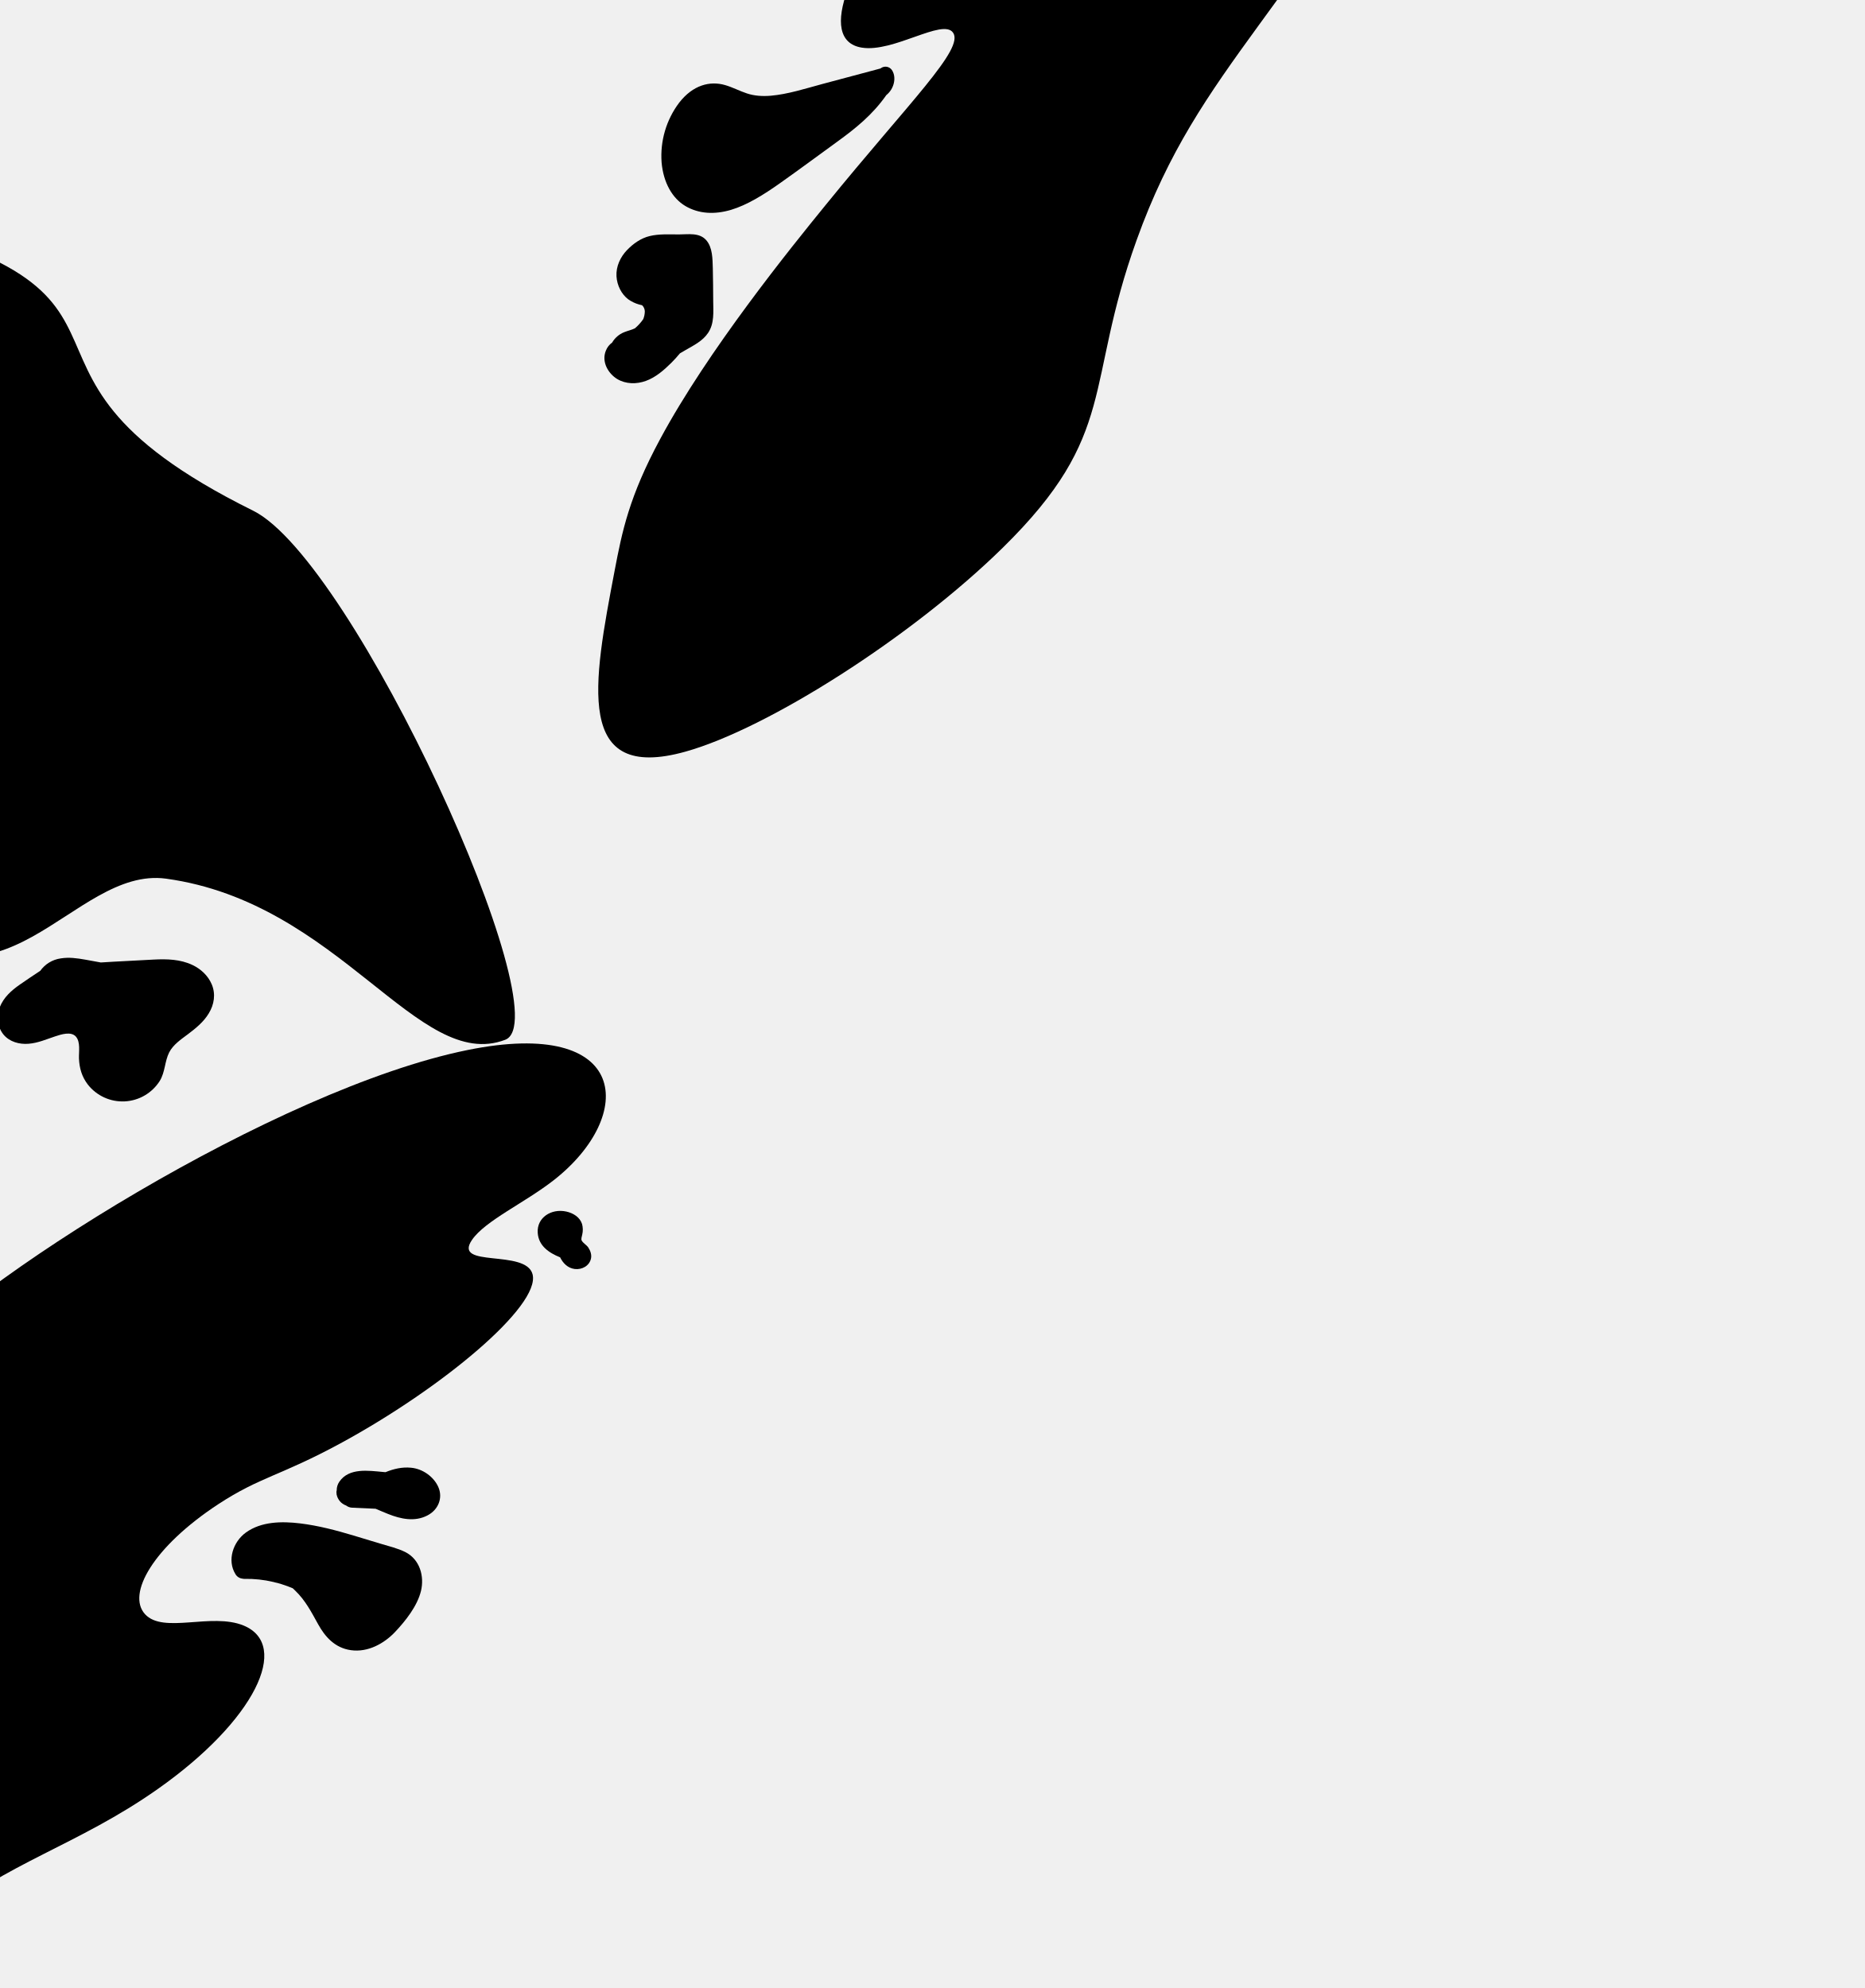
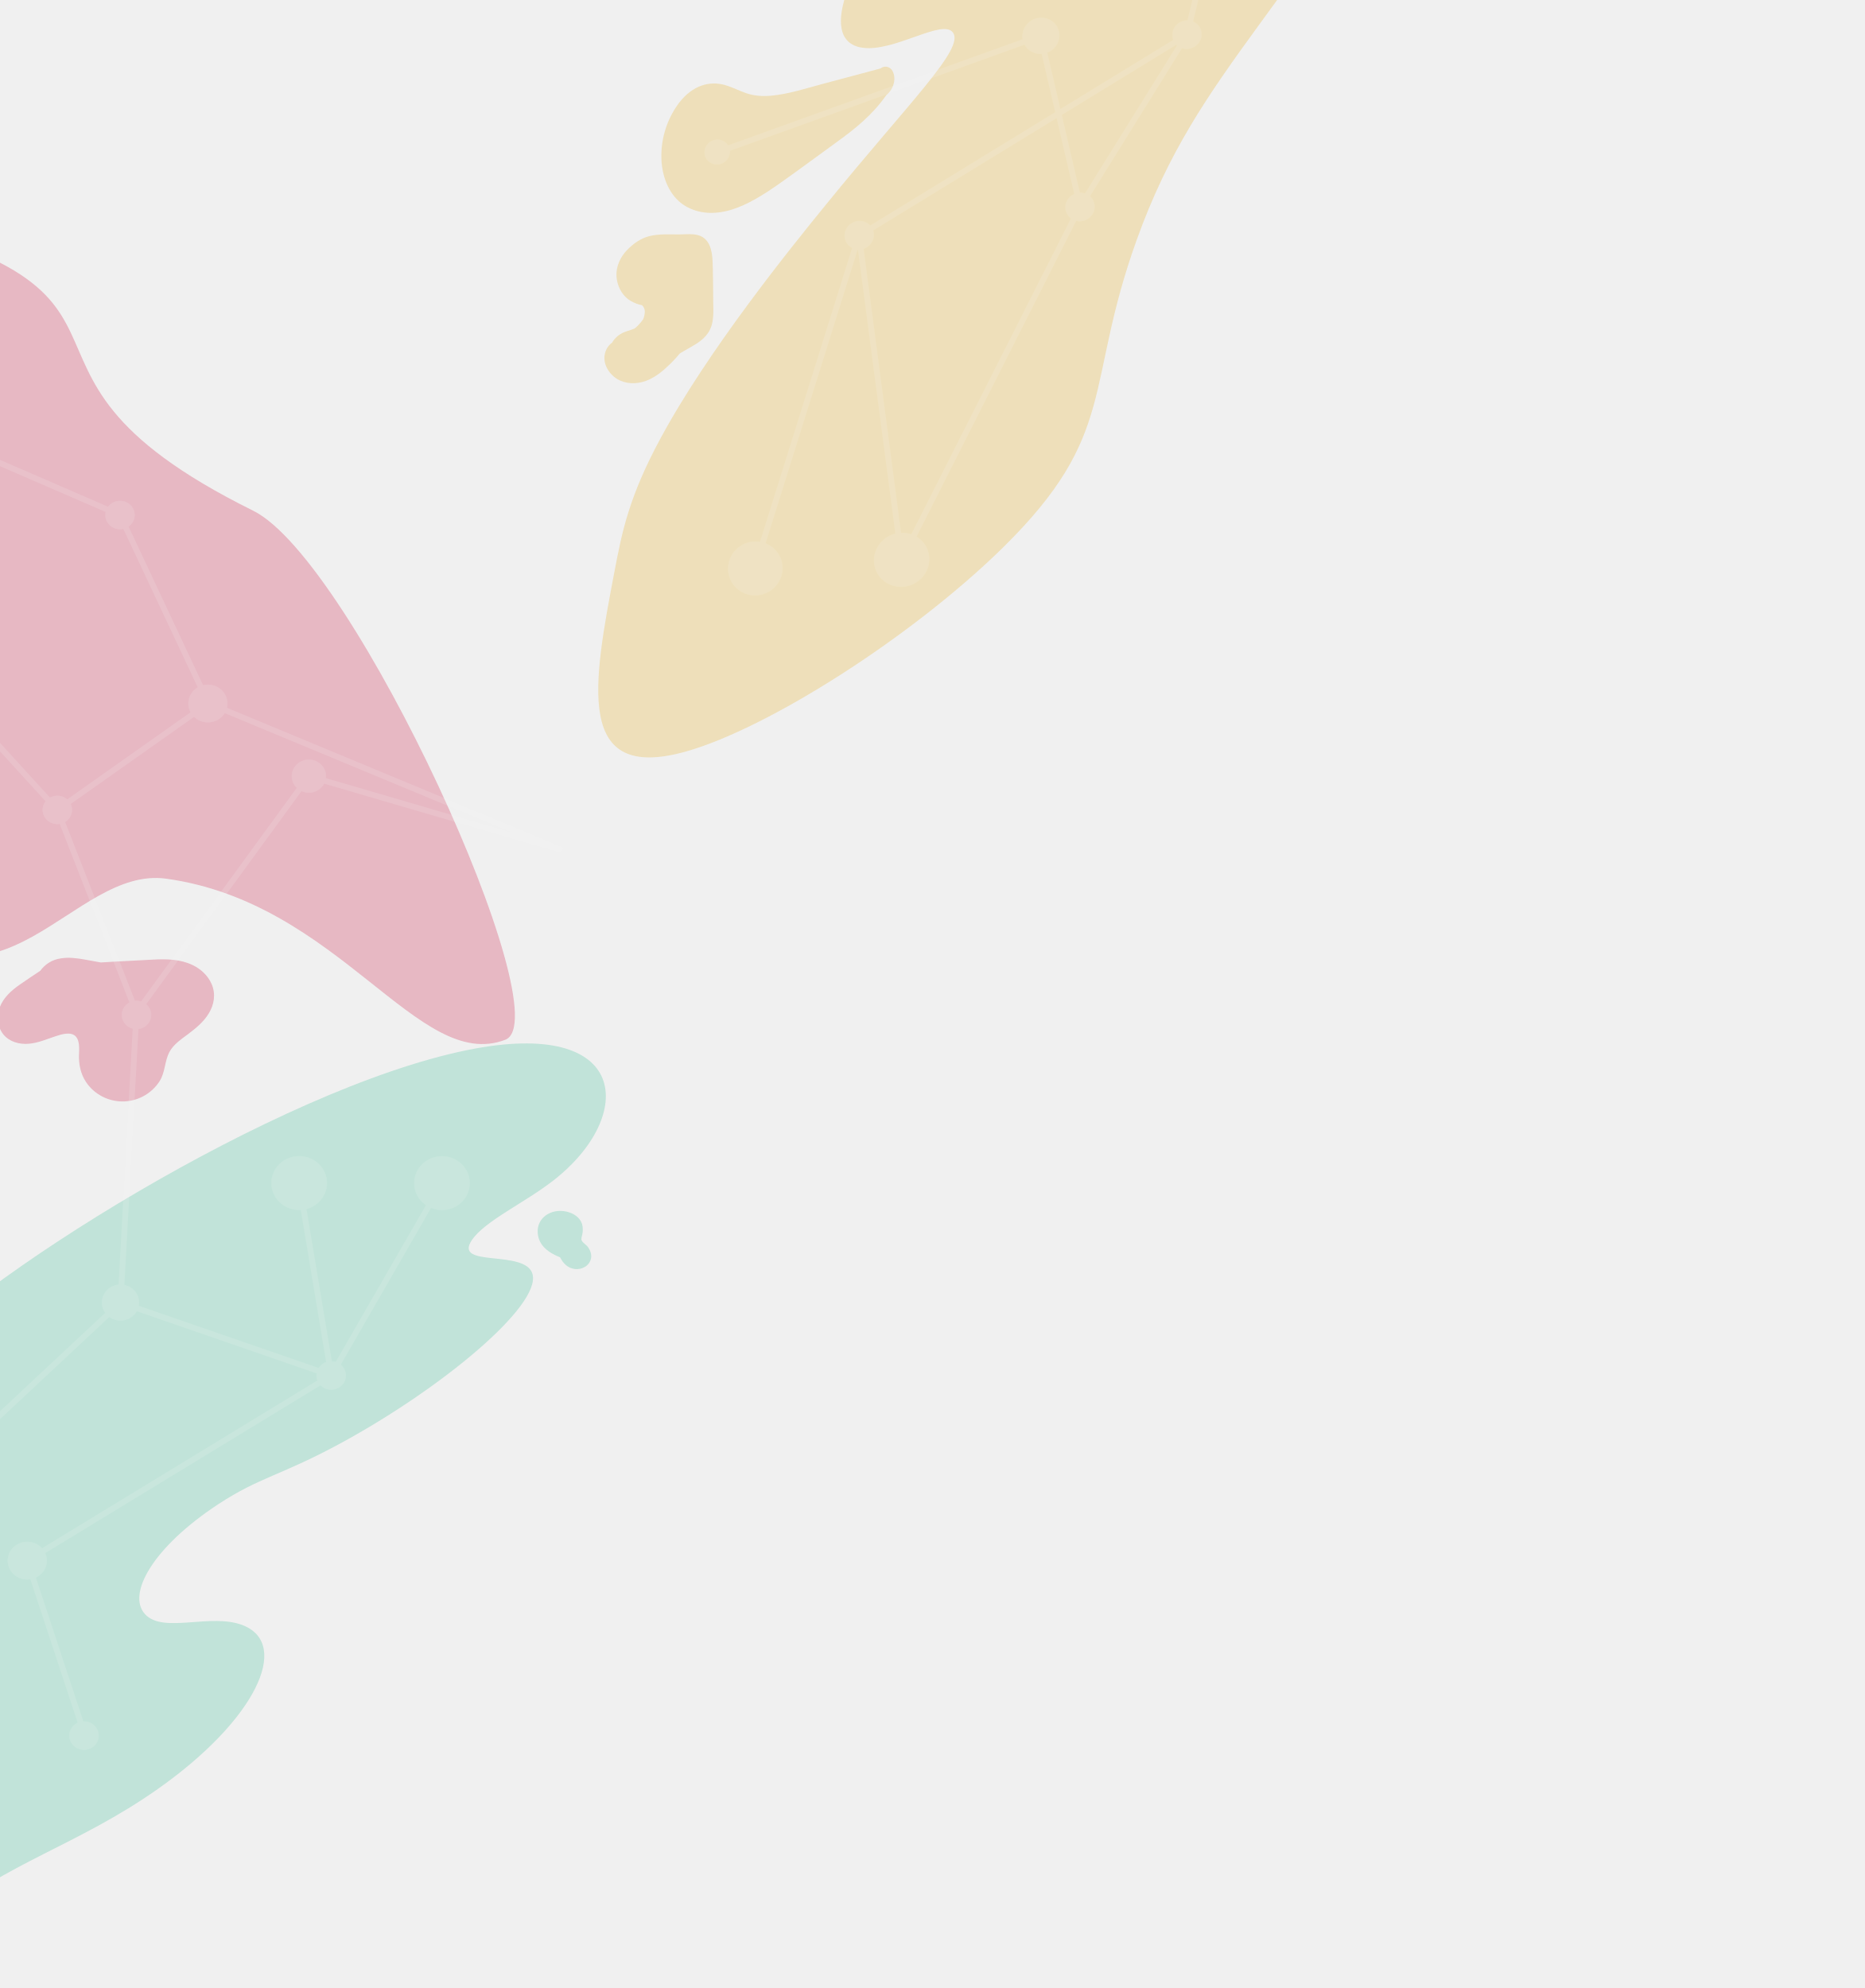
<svg xmlns="http://www.w3.org/2000/svg" id="Layer_1" data-name="Layer 1" viewBox="0 0 1922 2049.6">
  <defs>
    <style>.cls-1{opacity:0.31;}.cls-2{fill:#d1395d;}.cls-3{fill:#eab93f;}.cls-4,.cls-5{fill:#57c6a4;}.cls-5{fill-opacity:0;}.cls-6{opacity:0.15;}.cls-7,.cls-8{fill:#fff;}.cls-7,.cls-8,.cls-9{stroke:#fff;}.cls-7{stroke-width:0.5px;}.cls-8,.cls-9{stroke-width:6px;}.cls-9{fill:none;}</style>
  </defs>
-   <g className="cls-1">
-     <path className="cls-2" d="M-1226,103.3C-1097.2,277-606.7,823.7-514,874.5c37,20.2,72.4,37.8,110.6,52.7,112.2,43.6,167.6-91.7,271.4,10.3,133.4,131,205.9-45,303.3-31.6,179.1,24.7,259.8,200.3,349.5,166.1,58.7-22.4-156-494.1-259.9-545.5C-50.4,372.4,225.1,297.1-200.8,210.4-639.9,120.9-1413.6-149.8-1226,103.3Z" />
-     <path className="cls-2" d="M218.3,1014.9c-3.7-8.9-11.3-16-20.1-20.1-12.3-5.8-26.1-6.2-39.6-5.5-13.8.7-27.6,1.5-41.4,2.2-4.4.2-8.9.5-13.3.8-5.3-1-10.6-1.9-15.9-2.9-8.5-1.5-16.8-2.7-25.4-1.3a31.27,31.27,0,0,0-21.1,12.8c-7.1,4.7-14.2,9.4-21.2,14.3-8.6,6-16.5,13.1-20.4,22.9-3.7,9.4-2.8,20.5,3.7,28.5,6.2,7.5,16.3,10.3,25.9,9.5,9.8-.8,18.2-4.6,27.3-7.6,6.1-2,16.5-5.5,21.5.3,4.8,5.6,2.9,15.7,3.1,22.4.4,9.9,2.9,18.8,9.1,26.9a45.42,45.42,0,0,0,74.2-3.7c5.6-9.2,5-20,9.7-29.4,4.1-8,12.3-13.5,19.4-18.8,8.1-6.1,16.2-12.7,21.4-21.4C220.8,1035.7,222.5,1024.9,218.3,1014.9Z" />
-     <path className="cls-3" d="M633.6,588.3c7.7-40.4,14.9-76.3,47-135.8C729.8,361.1,814.4,256.4,851.4,211c86.5-106.4,143-160.7,131-177.4-10.7-14.9-61.2,20.8-94,15.5-47.7-7.6-11.2-93.7,60.8-176.4C1010.6-198,1051-212,1117.1-285.2c67.1-74.2,60-97.9,107.2-189.4,25.5-49.5,110.6-214.6,204.4-276.8,82.2-54.5,160-22.5,192.7,17.5,15.9,19.5,68.1,98.2-124,449.9-164.2,300.8-260,348.6-325.7,531.5-54.3,150.9-18.4,199.8-138.1,317.3-93.4,91.7-241.9,186.3-326.9,210.1C592,807,611.4,705,633.6,588.3Z" />
-     <path className="cls-3" d="M921.4,85.7c1.3-5.5.2-10.6-2.3-13.9A8,8,0,0,0,908.5,70l-.9.6a1.85,1.85,0,0,0-.7.2L848.1,86.5c-17.8,4.8-36,10.7-53.6,12.2-8.5.7-16.8.2-24.6-2.4-7.6-2.5-14.8-6.4-22.5-8.6-15.6-4.5-33.1-.1-47.3,18.2A91.18,91.18,0,0,0,682,167.4c1.8,20.8,11,37,24.5,45,13.9,8.2,30.2,8.9,46.9,4,17.1-5.1,34-15.8,50.3-27.3,20-14.1,39.9-28.9,59.9-43.4,18-13.1,35.6-27,50.1-47.7A22.19,22.19,0,0,0,921.4,85.7ZM735.2,310.2c-.1-11.1-.1-22.3-.4-33.4-.3-9.9-.2-21.7-6.8-29.2-7.1-8.1-18.8-5.9-28.2-5.9-10,0-20.3-.7-30.2,1.7-8.9,2.2-16.8,7.7-23.4,14.6s-11.3,16.6-10.7,26.9c.6,9.4,5.1,18.3,12,23.6a36.27,36.27,0,0,0,11.2,5.4,29.92,29.92,0,0,0,3.2.8,9,9,0,0,1,2.8,6.3,22.37,22.37,0,0,1-1.6,8,49,49,0,0,1-8.6,9.5c-3.5,1.7-7.4,2.5-11.1,4A25.22,25.22,0,0,0,631,353.2a18.59,18.59,0,0,0-6.4,8.2c-4.9,11.8,2.6,23.9,11.7,29.4,8.9,5.3,19.9,5.4,29.5,1.9,10-3.6,18.4-10.9,26.2-18.6,3.1-3.1,6.1-6.4,8.9-9.8,2-1.2,4-2.3,6-3.5,8.1-4.7,17.5-9.2,23.1-17.7C736.5,333.4,735.3,321.4,735.2,310.2Z" />
-     <path className="cls-4" d="M481.8,1082.6c168.1-34.2,173.5,67.6,89.6,133.7-30.1,23.7-71.3,42.1-84.9,62.1-20,29.4,55.7,9,62.5,35.4,8.3,32.6-93.4,117.5-198.1,174.3-62.2,33.7-82.5,34.3-125.9,62.7-67,44-94.6,92.5-75.5,113.4,18.8,20.6,68.5-1.9,101.6,11.7,48.7,20.1,12,97.8-88.4,168.5-82.2,58-158.8,77.2-224.3,133.7-28.2,24.2-28.2,32.9-54.1,72.2-51.3,78-108.7,107.3-102.8,129.1,6.7,24.8,69.5-.4,81.9,20.8,19.3,33-104.2,142.1-201.7,181.5-110.2,44.5-170.9-6.6-212.7-41.7-24.7-20.7-63.7-55.4-49-132.6,7.4-38.8,26.7-78.9,213.8-316.1,211.2-267.8,263.6-314.2,261.7-377.1-1.3-43.2-27-50,11.9-96.2C-31.3,1321.4,286.1,1122.3,481.8,1082.6Z" />
-     <path className="cls-4" d="M606.4,1286.1c-1.8-2.6-5.2-4.4-6.7-7-1-1.8.2-4.4.5-6.3a22.33,22.33,0,0,0-.2-10.9c-2.3-7-9-11.2-16.2-12.8-15.5-3.4-30.5,6.2-29.5,21.8.8,13.4,11.4,20.7,23.1,25.4,2.9,5.9,7.7,11,14.9,12,7.7,1,15.3-3.3,16.9-10.7C610.1,1293.6,608.6,1289.4,606.4,1286.1Z" />
-     <path className="cls-5" d="M417.9,1600.2c-8-4-17.1-6.1-25.7-8.7-9.3-2.8-18.5-5.6-27.8-8.4-18-5.4-36.2-10.2-55-12.5-19-2.3-40.1-2-55.9,9.4-13.3,9.6-19.6,28.7-10.8,42.9a9.37,9.37,0,0,0,6.9,4.6,8.52,8.52,0,0,0,2.3.3,119.48,119.48,0,0,1,30,3.2,30.59,30.59,0,0,0,4.1,1,134.56,134.56,0,0,1,15.8,5.5,23.91,23.91,0,0,1,2.3,2.2c10.7,10.2,16.8,22.2,23.8,34.8,7.2,13.1,17.4,24.5,33.8,26.8,17.5,2.5,34.2-6.8,45.5-18.7,11.1-11.8,23-26.8,26.8-42.5C437.5,1625.3,433,1607.9,417.9,1600.2Zm33.9-67.2c-4.7-10.5-16-18.7-28.1-19.8-9.3-.9-18,1.2-26.3,4.6-.8-.1-1.5-.1-2.3-.2-15.4-1.4-35.2-4.5-45.2,9.9a15.18,15.18,0,0,0-2.8,9,8,8,0,0,0-.3,1.5l.2,2.9c0,.1.1.2.1.3a11,11,0,0,1,.3,1.1,11.8,11.8,0,0,0,1.3,3,14.39,14.39,0,0,0,4.5,5,12.85,12.85,0,0,0,3.5,1.8,11.18,11.18,0,0,0,6.2,2.3c8.1.4,16.2.7,24.3,1.1,4.3,1.8,8.6,3.7,12.9,5.4,13,5.2,27.5,8.3,40.5,1.5C451.9,1556.6,456.8,1544.2,451.8,1533Z" />
-     <g className="cls-6">
-       <ellipse className="cls-7" cx="1073.02" cy="36.99" rx="19" ry="18.4" transform="translate(77.48 439.04) rotate(-23.97)" />
-       <ellipse className="cls-7" cx="123.7" cy="531" rx="15" ry="14.5" />
-       <ellipse className="cls-7" cx="318.4" cy="800.2" rx="17.5" ry="16.9" />
-       <ellipse className="cls-7" cx="308.4" cy="1219.7" rx="28.5" ry="27.6" />
-       <ellipse className="cls-7" cx="341.4" cy="1418.1" rx="15" ry="14.5" />
-       <ellipse className="cls-7" cx="455.6" cy="1219.8" rx="28.5" ry="27.6" />
-       <ellipse className="cls-7" cx="124.2" cy="1342.9" rx="19" ry="18.4" />
-       <ellipse className="cls-7" cx="86.6" cy="1789.4" rx="15" ry="14.5" />
-       <ellipse className="cls-7" cx="28.1" cy="1609" rx="20" ry="19.3" />
-       <ellipse className="cls-7" cx="214.3" cy="725.3" rx="20" ry="19.3" />
-       <ellipse className="cls-7" cx="59.1" cy="835" rx="15" ry="14.5" />
-       <ellipse className="cls-7" cx="885.71" cy="242.6" rx="15" ry="14.5" transform="translate(-22.18 380.68) rotate(-23.97)" />
-       <ellipse className="cls-7" cx="1113.32" cy="213.49" rx="15" ry="14.5" transform="translate(9.27 470.63) rotate(-23.97)" />
-       <ellipse className="cls-7" cx="739.3" cy="156.79" rx="13" ry="12.6" transform="translate(0.05 313.82) rotate(-23.97)" />
-       <ellipse className="cls-7" cx="929.42" cy="577.22" rx="28.5" ry="27.6" transform="translate(-154.33 427.29) rotate(-23.97)" />
-       <ellipse className="cls-7" cx="778.62" cy="586.01" rx="28" ry="27.6" transform="translate(-167.98 354.48) rotate(-23.22)" />
-       <ellipse className="cls-7" cx="140.7" cy="1046.4" rx="15" ry="14.5" />
-       <ellipse className="cls-7" cx="1223.63" cy="35.79" rx="15" ry="14.5" transform="translate(90.96 500.12) rotate(-23.97)" />
-       <path className="cls-8" d="M1113.5,213l-184,364" />
-       <path className="cls-9" d="M1223.5,36,885.6,243M1223.5,36l-110,177m-41-176,41,176m-41-176-333,120m-284,1063-114,198m0,0-217.3-75.1M341.5,1418,28.1,1609m280.4-389,33,198M88.1,1790.9,28.1,1609m112.6-565-16.5,298.9M214.8,725,59.1,835m0,0-82.6-90.5M123.7,531-23,467.4M214.8,725,123.7,531M579.6,876.6,318.3,800.2m261.3,76.4L214.8,725M1251.5-80l-28,116m-338,207L778.3,585M124.2,1342.9-30,1487.1M929.5,577l-44-334M318.4,800.2,140.7,1044M59.1,835l81.6,209" />
+   <g class="cls-1">
+     <path class="cls-2" d="M-1226,103.3C-1097.2,277-606.7,823.7-514,874.5c37,20.2,72.4,37.8,110.6,52.7,112.2,43.6,167.6-91.7,271.4,10.3,133.4,131,205.9-45,303.3-31.6,179.1,24.7,259.8,200.3,349.5,166.1,58.7-22.4-156-494.1-259.9-545.5C-50.4,372.4,225.1,297.1-200.8,210.4-639.9,120.9-1413.6-149.8-1226,103.3Z" />
+     <path class="cls-2" d="M218.3,1014.9c-3.7-8.9-11.3-16-20.1-20.1-12.3-5.8-26.1-6.2-39.6-5.5-13.8.7-27.6,1.5-41.4,2.2-4.4.2-8.9.5-13.3.8-5.3-1-10.6-1.9-15.9-2.9-8.5-1.5-16.8-2.7-25.4-1.3a31.27,31.27,0,0,0-21.1,12.8c-7.1,4.7-14.2,9.4-21.2,14.3-8.6,6-16.5,13.1-20.4,22.9-3.7,9.4-2.8,20.5,3.7,28.5,6.2,7.5,16.3,10.3,25.9,9.5,9.8-.8,18.2-4.6,27.3-7.6,6.1-2,16.5-5.5,21.5.3,4.8,5.6,2.9,15.7,3.1,22.4.4,9.9,2.9,18.8,9.1,26.9a45.42,45.42,0,0,0,74.2-3.7c5.6-9.2,5-20,9.7-29.4,4.1-8,12.3-13.5,19.4-18.8,8.1-6.1,16.2-12.7,21.4-21.4C220.8,1035.7,222.5,1024.9,218.3,1014.9Z" />
+     <path class="cls-3" d="M633.6,588.3c7.7-40.4,14.9-76.3,47-135.8C729.8,361.1,814.4,256.4,851.4,211c86.5-106.4,143-160.7,131-177.4-10.7-14.9-61.2,20.8-94,15.5-47.7-7.6-11.2-93.7,60.8-176.4C1010.6-198,1051-212,1117.1-285.2c67.1-74.2,60-97.9,107.2-189.4,25.5-49.5,110.6-214.6,204.4-276.8,82.2-54.5,160-22.5,192.7,17.5,15.9,19.5,68.1,98.2-124,449.9-164.2,300.8-260,348.6-325.7,531.5-54.3,150.9-18.4,199.8-138.1,317.3-93.4,91.7-241.9,186.3-326.9,210.1C592,807,611.4,705,633.6,588.3Z" />
+     <path class="cls-3" d="M921.4,85.7c1.3-5.5.2-10.6-2.3-13.9A8,8,0,0,0,908.5,70l-.9.6a1.85,1.85,0,0,0-.7.2L848.1,86.5c-17.8,4.8-36,10.7-53.6,12.2-8.5.7-16.8.2-24.6-2.4-7.6-2.5-14.8-6.4-22.5-8.6-15.6-4.5-33.1-.1-47.3,18.2A91.18,91.18,0,0,0,682,167.4c1.8,20.8,11,37,24.5,45,13.9,8.2,30.2,8.9,46.9,4,17.1-5.1,34-15.8,50.3-27.3,20-14.1,39.9-28.9,59.9-43.4,18-13.1,35.6-27,50.1-47.7A22.19,22.19,0,0,0,921.4,85.7ZM735.2,310.2c-.1-11.1-.1-22.3-.4-33.4-.3-9.9-.2-21.7-6.8-29.2-7.1-8.1-18.8-5.9-28.2-5.9-10,0-20.3-.7-30.2,1.7-8.9,2.2-16.8,7.7-23.4,14.6s-11.3,16.6-10.7,26.9c.6,9.4,5.1,18.3,12,23.6a36.27,36.27,0,0,0,11.2,5.4,29.92,29.92,0,0,0,3.2.8,9,9,0,0,1,2.8,6.3,22.37,22.37,0,0,1-1.6,8,49,49,0,0,1-8.6,9.5c-3.5,1.7-7.4,2.5-11.1,4A25.22,25.22,0,0,0,631,353.2a18.59,18.59,0,0,0-6.4,8.2c-4.9,11.8,2.6,23.9,11.7,29.4,8.9,5.3,19.9,5.4,29.5,1.9,10-3.6,18.4-10.9,26.2-18.6,3.1-3.1,6.1-6.4,8.9-9.8,2-1.2,4-2.3,6-3.5,8.1-4.7,17.5-9.2,23.1-17.7C736.5,333.4,735.3,321.4,735.2,310.2Z" />
+     <path class="cls-4" d="M481.8,1082.6c168.1-34.2,173.5,67.6,89.6,133.7-30.1,23.7-71.3,42.1-84.9,62.1-20,29.4,55.7,9,62.5,35.4,8.3,32.6-93.4,117.5-198.1,174.3-62.2,33.7-82.5,34.3-125.9,62.7-67,44-94.6,92.5-75.5,113.4,18.8,20.6,68.5-1.9,101.6,11.7,48.7,20.1,12,97.8-88.4,168.5-82.2,58-158.8,77.2-224.3,133.7-28.2,24.2-28.2,32.9-54.1,72.2-51.3,78-108.7,107.3-102.8,129.1,6.7,24.8,69.5-.4,81.9,20.8,19.3,33-104.2,142.1-201.7,181.5-110.2,44.5-170.9-6.6-212.7-41.7-24.7-20.7-63.7-55.4-49-132.6,7.4-38.8,26.7-78.9,213.8-316.1,211.2-267.8,263.6-314.2,261.7-377.1-1.3-43.2-27-50,11.9-96.2C-31.3,1321.4,286.1,1122.3,481.8,1082.6Z" />
+     <path class="cls-4" d="M606.4,1286.1c-1.8-2.6-5.2-4.4-6.7-7-1-1.8.2-4.4.5-6.3a22.33,22.33,0,0,0-.2-10.9c-2.3-7-9-11.2-16.2-12.8-15.5-3.4-30.5,6.2-29.5,21.8.8,13.4,11.4,20.7,23.1,25.4,2.9,5.9,7.7,11,14.9,12,7.7,1,15.3-3.3,16.9-10.7C610.1,1293.6,608.6,1289.4,606.4,1286.1Z" />
+     <path class="cls-5" d="M417.9,1600.2c-8-4-17.1-6.1-25.7-8.7-9.3-2.8-18.5-5.6-27.8-8.4-18-5.4-36.2-10.2-55-12.5-19-2.3-40.1-2-55.9,9.4-13.3,9.6-19.6,28.7-10.8,42.9a9.37,9.37,0,0,0,6.9,4.6,8.52,8.52,0,0,0,2.3.3,119.48,119.48,0,0,1,30,3.2,30.59,30.59,0,0,0,4.1,1,134.56,134.56,0,0,1,15.8,5.5,23.91,23.91,0,0,1,2.3,2.2c10.7,10.2,16.8,22.2,23.8,34.8,7.2,13.1,17.4,24.5,33.8,26.8,17.5,2.5,34.2-6.8,45.5-18.7,11.1-11.8,23-26.8,26.8-42.5C437.5,1625.3,433,1607.9,417.9,1600.2Zm33.9-67.2c-4.7-10.5-16-18.7-28.1-19.8-9.3-.9-18,1.2-26.3,4.6-.8-.1-1.5-.1-2.3-.2-15.4-1.4-35.2-4.5-45.2,9.9a15.18,15.18,0,0,0-2.8,9,8,8,0,0,0-.3,1.5l.2,2.9c0,.1.1.2.1.3a11,11,0,0,1,.3,1.1,11.8,11.8,0,0,0,1.3,3,14.39,14.39,0,0,0,4.5,5,12.85,12.85,0,0,0,3.5,1.8,11.18,11.18,0,0,0,6.2,2.3c8.1.4,16.2.7,24.3,1.1,4.3,1.8,8.6,3.7,12.9,5.4,13,5.2,27.5,8.3,40.5,1.5C451.9,1556.6,456.8,1544.2,451.8,1533Z" />
+     <g class="cls-6">
+       <ellipse class="cls-7" cx="1073.02" cy="36.99" rx="19" ry="18.4" transform="translate(77.48 439.04) rotate(-23.97)" />
+       <ellipse class="cls-7" cx="123.7" cy="531" rx="15" ry="14.5" />
+       <ellipse class="cls-7" cx="318.4" cy="800.2" rx="17.5" ry="16.9" />
+       <ellipse class="cls-7" cx="308.4" cy="1219.7" rx="28.5" ry="27.6" />
+       <ellipse class="cls-7" cx="341.4" cy="1418.1" rx="15" ry="14.5" />
+       <ellipse class="cls-7" cx="455.6" cy="1219.8" rx="28.5" ry="27.6" />
+       <ellipse class="cls-7" cx="124.2" cy="1342.9" rx="19" ry="18.4" />
+       <ellipse class="cls-7" cx="86.6" cy="1789.4" rx="15" ry="14.5" />
+       <ellipse class="cls-7" cx="28.1" cy="1609" rx="20" ry="19.3" />
+       <ellipse class="cls-7" cx="214.3" cy="725.3" rx="20" ry="19.3" />
+       <ellipse class="cls-7" cx="59.1" cy="835" rx="15" ry="14.5" />
+       <ellipse class="cls-7" cx="885.71" cy="242.6" rx="15" ry="14.5" transform="translate(-22.18 380.68) rotate(-23.97)" />
+       <ellipse class="cls-7" cx="1113.32" cy="213.49" rx="15" ry="14.5" transform="translate(9.27 470.63) rotate(-23.97)" />
+       <ellipse class="cls-7" cx="739.3" cy="156.79" rx="13" ry="12.6" transform="translate(0.05 313.82) rotate(-23.97)" />
+       <ellipse class="cls-7" cx="929.42" cy="577.22" rx="28.5" ry="27.6" transform="translate(-154.33 427.29) rotate(-23.97)" />
+       <ellipse class="cls-7" cx="778.62" cy="586.01" rx="28" ry="27.6" transform="translate(-167.98 354.48) rotate(-23.22)" />
+       <ellipse class="cls-7" cx="140.7" cy="1046.4" rx="15" ry="14.5" />
+       <ellipse class="cls-7" cx="1223.63" cy="35.79" rx="15" ry="14.5" transform="translate(90.96 500.12) rotate(-23.97)" />
+       <path class="cls-8" d="M1113.5,213l-184,364" />
+       <path class="cls-9" d="M1223.5,36,885.6,243M1223.5,36l-110,177m-41-176,41,176m-41-176-333,120m-284,1063-114,198m0,0-217.3-75.1M341.5,1418,28.1,1609m280.4-389,33,198M88.1,1790.9,28.1,1609m112.6-565-16.5,298.9M214.8,725,59.1,835m0,0-82.6-90.5M123.7,531-23,467.4M214.8,725,123.7,531M579.6,876.6,318.3,800.2m261.3,76.4L214.8,725M1251.5-80l-28,116m-338,207L778.3,585M124.2,1342.9-30,1487.1M929.5,577l-44-334M318.4,800.2,140.7,1044M59.1,835l81.6,209" />
    </g>
  </g>
</svg>
